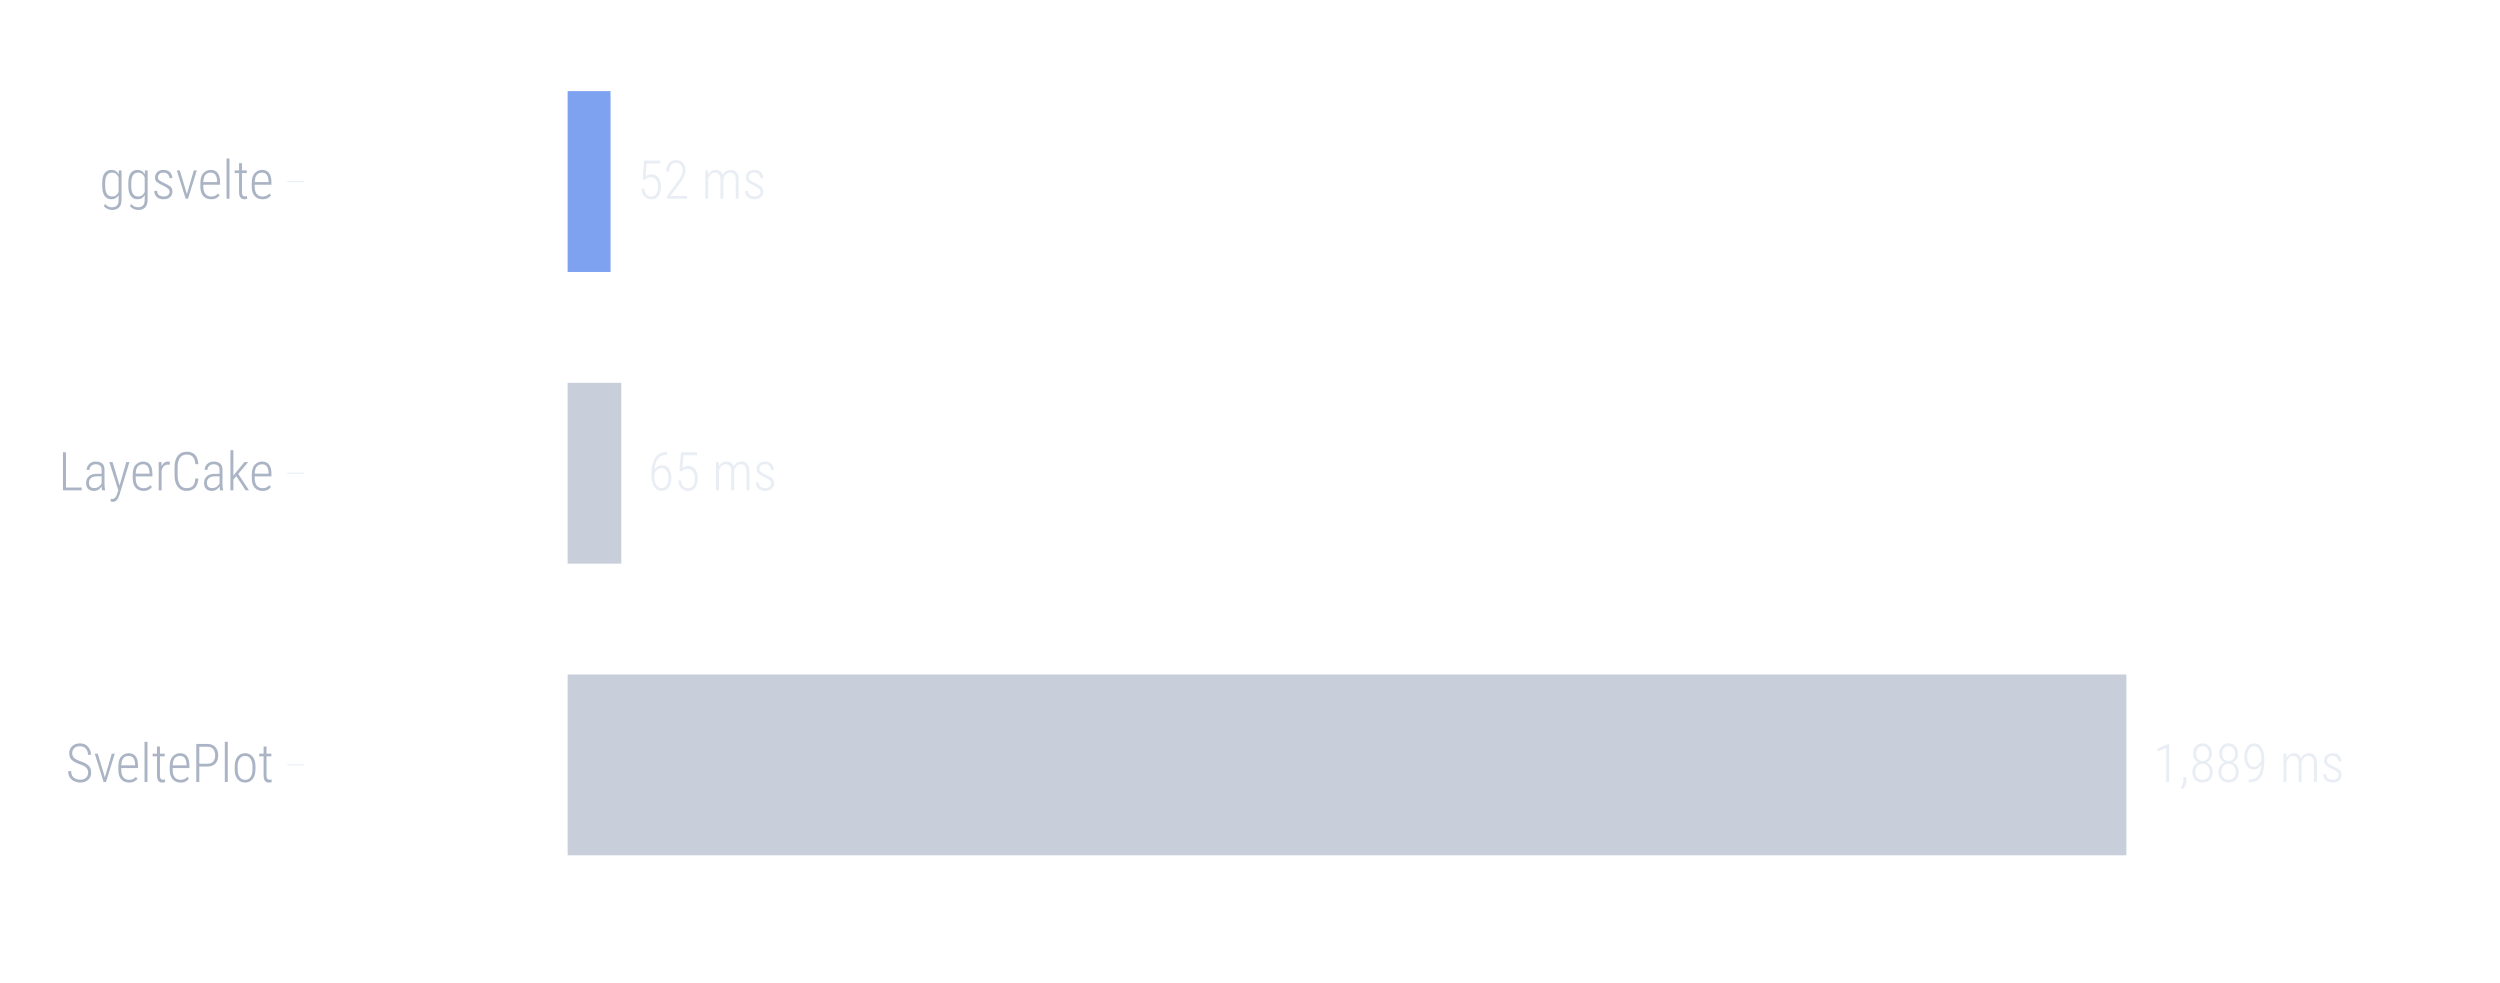
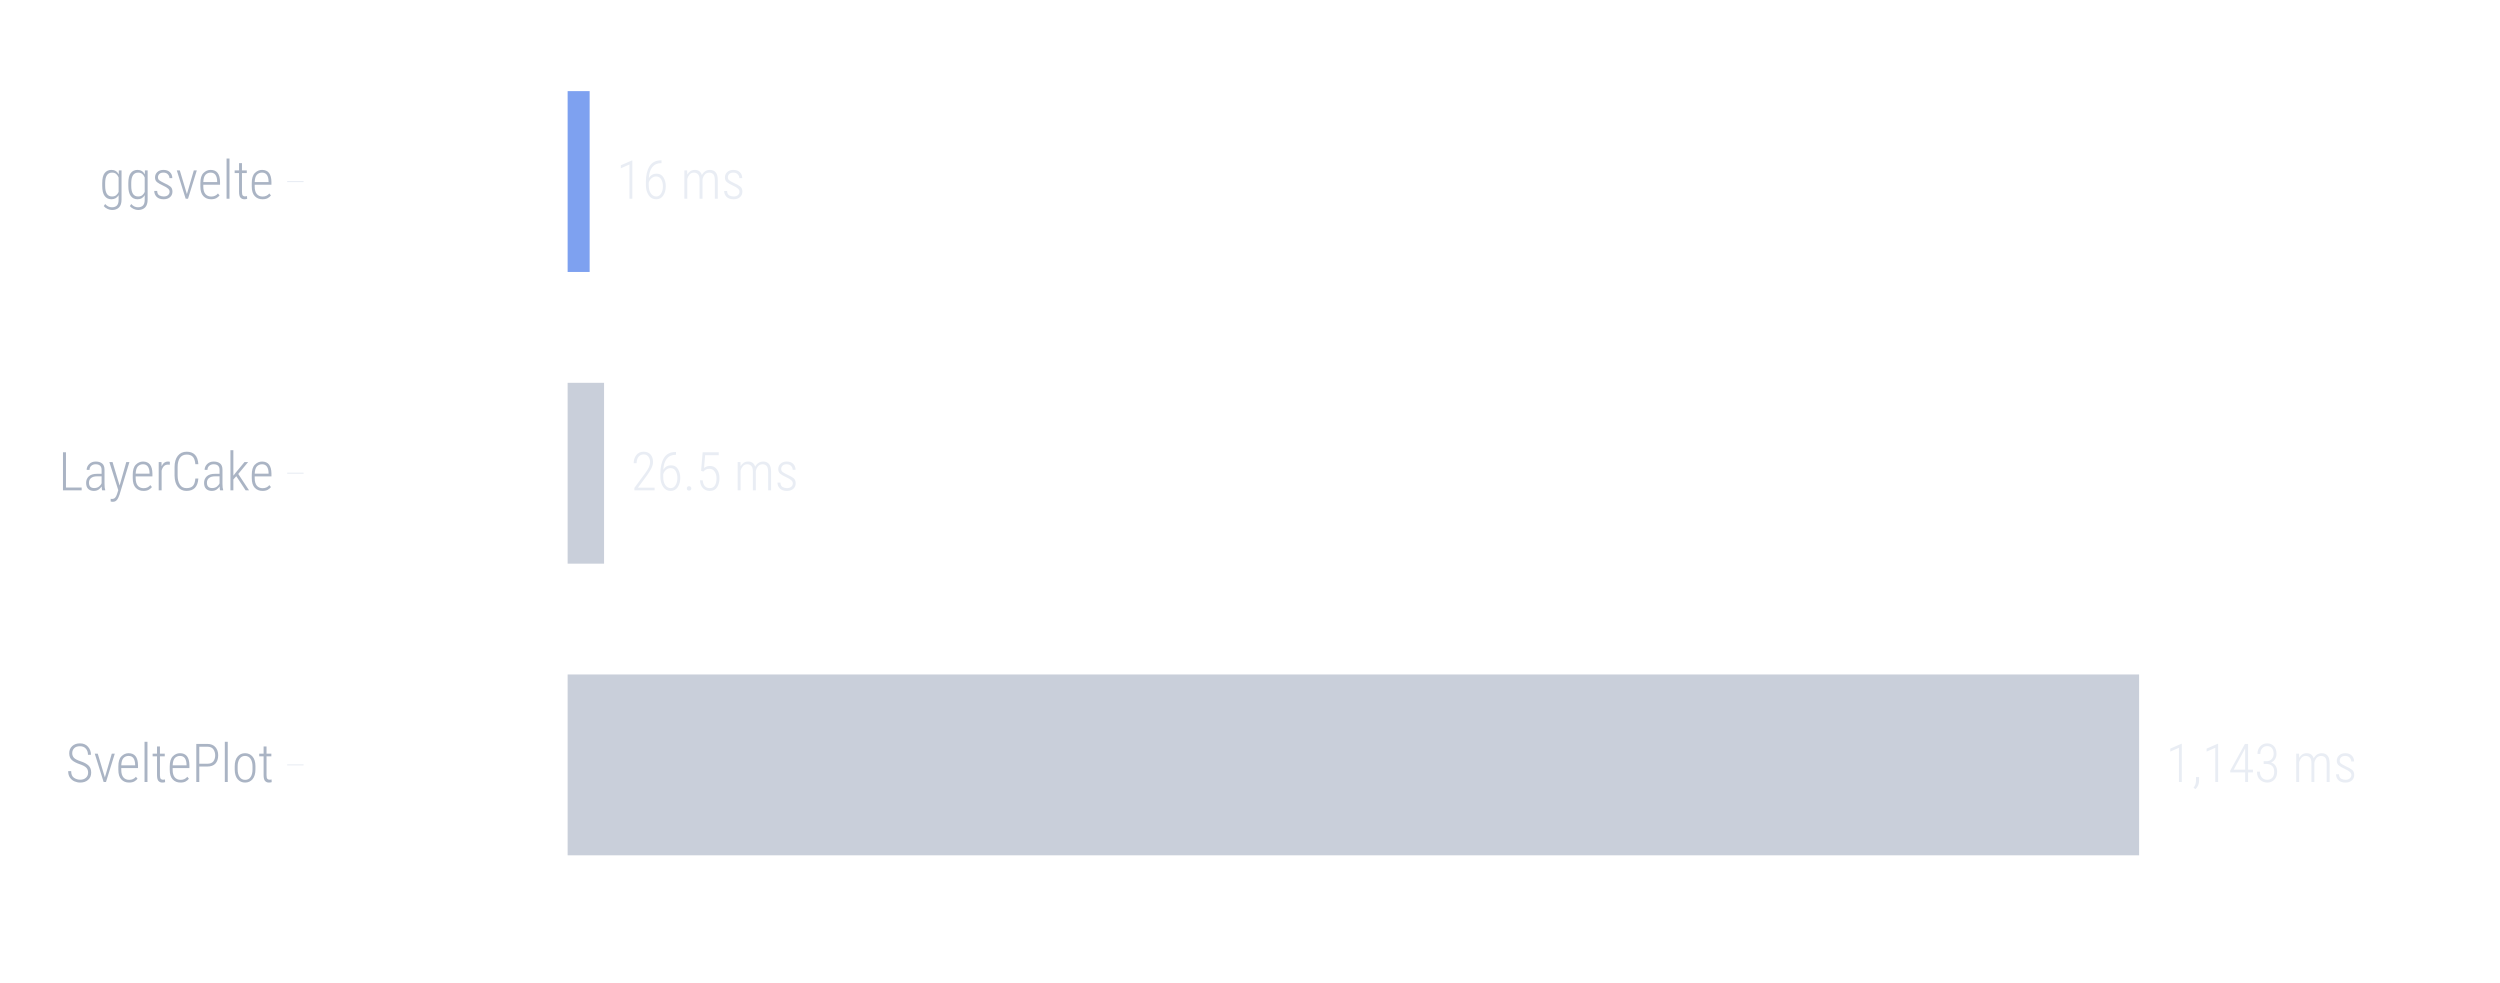
- <svg xmlns="http://www.w3.org/2000/svg" width="560" height="220" viewBox="0 0 560 220" role="img" aria-label="Bar chart of cold-mount time for a 3-series by 10,000-point line chart: ggsvelte 52 ms, LayerCake 65 ms, SveltePlot 1,889 ms. Lower is better." class="gg-plot" font-family="&quot;Roboto Condensed&quot;, &quot;Arial Narrow&quot;, Arial, sans-serif" font-size="11" font-weight="300" text-rendering="optimizeLegibility" shape-rendering="geometricPrecision">
+ <svg xmlns="http://www.w3.org/2000/svg" width="560" height="220" viewBox="0 0 560 220" role="img" aria-label="Bar chart of cold-mount time for a 3-series by 10,000-point line chart: ggsvelte 16 ms, LayerCake 26.5 ms, SveltePlot 1,143 ms. Lower is better." class="gg-plot" font-family="&quot;Roboto Condensed&quot;, &quot;Arial Narrow&quot;, Arial, sans-serif" font-size="11" font-weight="300" text-rendering="optimizeLegibility" shape-rendering="geometricPrecision">
  <rect class="gg-paper" width="560" height="220" fill="var(--gg-paper, transparent)" />
  <defs>
    <clipPath id="gg-clip-0">
      <rect width="488" height="196" />
    </clipPath>
  </defs>
  <g class="gg-panel" data-panel="0" transform="translate(68,8)">
    <rect class="gg-panel-background" width="488" height="196" fill="var(--gg-panel, transparent)" />
    <g class="gg-grid" stroke="var(--gg-grid, transparent)" stroke-width="0.25" vector-effect="non-scaling-stroke">
      <line x1="59.15" y1="0" x2="59.15" y2="196" />
-       <line x1="151.58" y1="0" x2="151.58" y2="196" />
+       <line x1="120.77" y1="0" x2="120.77" y2="196" />
+       <line x1="182.38" y1="0" x2="182.38" y2="196" />
      <line x1="244" y1="0" x2="244" y2="196" />
-       <line x1="336.42" y1="0" x2="336.42" y2="196" />
+       <line x1="305.62" y1="0" x2="305.62" y2="196" />
+       <line x1="367.23" y1="0" x2="367.23" y2="196" />
      <line x1="428.85" y1="0" x2="428.85" y2="196" />
      <line x1="0" y1="163.33" x2="488" y2="163.33" />
      <line x1="0" y1="98" x2="488" y2="98" />
      <line x1="0" y1="32.67" x2="488" y2="32.67" />
    </g>
    <g class="gg-marks" clip-path="url(#gg-clip-0)">
      <g class="gg-batch gg-rects" data-layer="0">
-         <rect x="59.15" y="12.41" width="9.61" height="40.51" fill="#7ea1f0" />
-         <rect x="59.15" y="77.75" width="12.02" height="40.51" fill="#c9cfda" />
-         <rect x="59.15" y="143.08" width="349.16" height="40.51" fill="#c9cfda" />
+         <rect x="59.15" y="12.41" width="4.93" height="40.51" fill="#7ea1f0" />
+         <rect x="59.15" y="77.75" width="8.16" height="40.51" fill="#c9cfda" />
+         <rect x="59.15" y="143.08" width="352.01" height="40.51" fill="#c9cfda" />
      </g>
      <g class="gg-batch gg-glyphs" data-layer="1" font-size="12" text-anchor="start">
-         <text x="74.76" y="32.67" dy="0.32em" fill="var(--gg-ink, #e9edf4)">52 ms</text>
-         <text x="77.17" y="98" dy="0.32em" fill="var(--gg-ink, #e9edf4)">65 ms</text>
-         <text x="414.31" y="163.33" dy="0.32em" fill="var(--gg-ink, #e9edf4)">1,889 ms</text>
+         <text x="70.08" y="32.67" dy="0.32em" fill="var(--gg-ink, #e9edf4)">16 ms</text>
+         <text x="73.32" y="98" dy="0.32em" fill="var(--gg-ink, #e9edf4)">26.5 ms</text>
+         <text x="417.16" y="163.33" dy="0.32em" fill="var(--gg-ink, #e9edf4)">1,143 ms</text>
      </g>
    </g>
    <rect class="gg-panel-border" width="488" height="196" fill="none" stroke="var(--gg-panelBorder, transparent)" stroke-width="0.5" vector-effect="non-scaling-stroke" />
  </g>
  <g class="gg-axis gg-axis-y" transform="translate(68,8)">
    <g class="gg-tick" transform="translate(0,163.33)">
      <line x2="-3.67" stroke="var(--gg-tickColor, #e9edf4)" stroke-width="0.25" vector-effect="non-scaling-stroke" />
      <text x="-6.67" dy="0.32em" text-anchor="end" fill="var(--gg-axisText, #aab4c4)" font-size="12" font-weight="300">SveltePlot</text>
    </g>
    <g class="gg-tick" transform="translate(0,98)">
      <line x2="-3.67" stroke="var(--gg-tickColor, #e9edf4)" stroke-width="0.25" vector-effect="non-scaling-stroke" />
      <text x="-6.67" dy="0.32em" text-anchor="end" fill="var(--gg-axisText, #aab4c4)" font-size="12" font-weight="300">LayerCake</text>
    </g>
    <g class="gg-tick" transform="translate(0,32.67)">
      <line x2="-3.67" stroke="var(--gg-tickColor, #e9edf4)" stroke-width="0.25" vector-effect="non-scaling-stroke" />
      <text x="-6.67" dy="0.32em" text-anchor="end" fill="var(--gg-axisText, #aab4c4)" font-size="12" font-weight="300">ggsvelte</text>
    </g>
  </g>
</svg>
